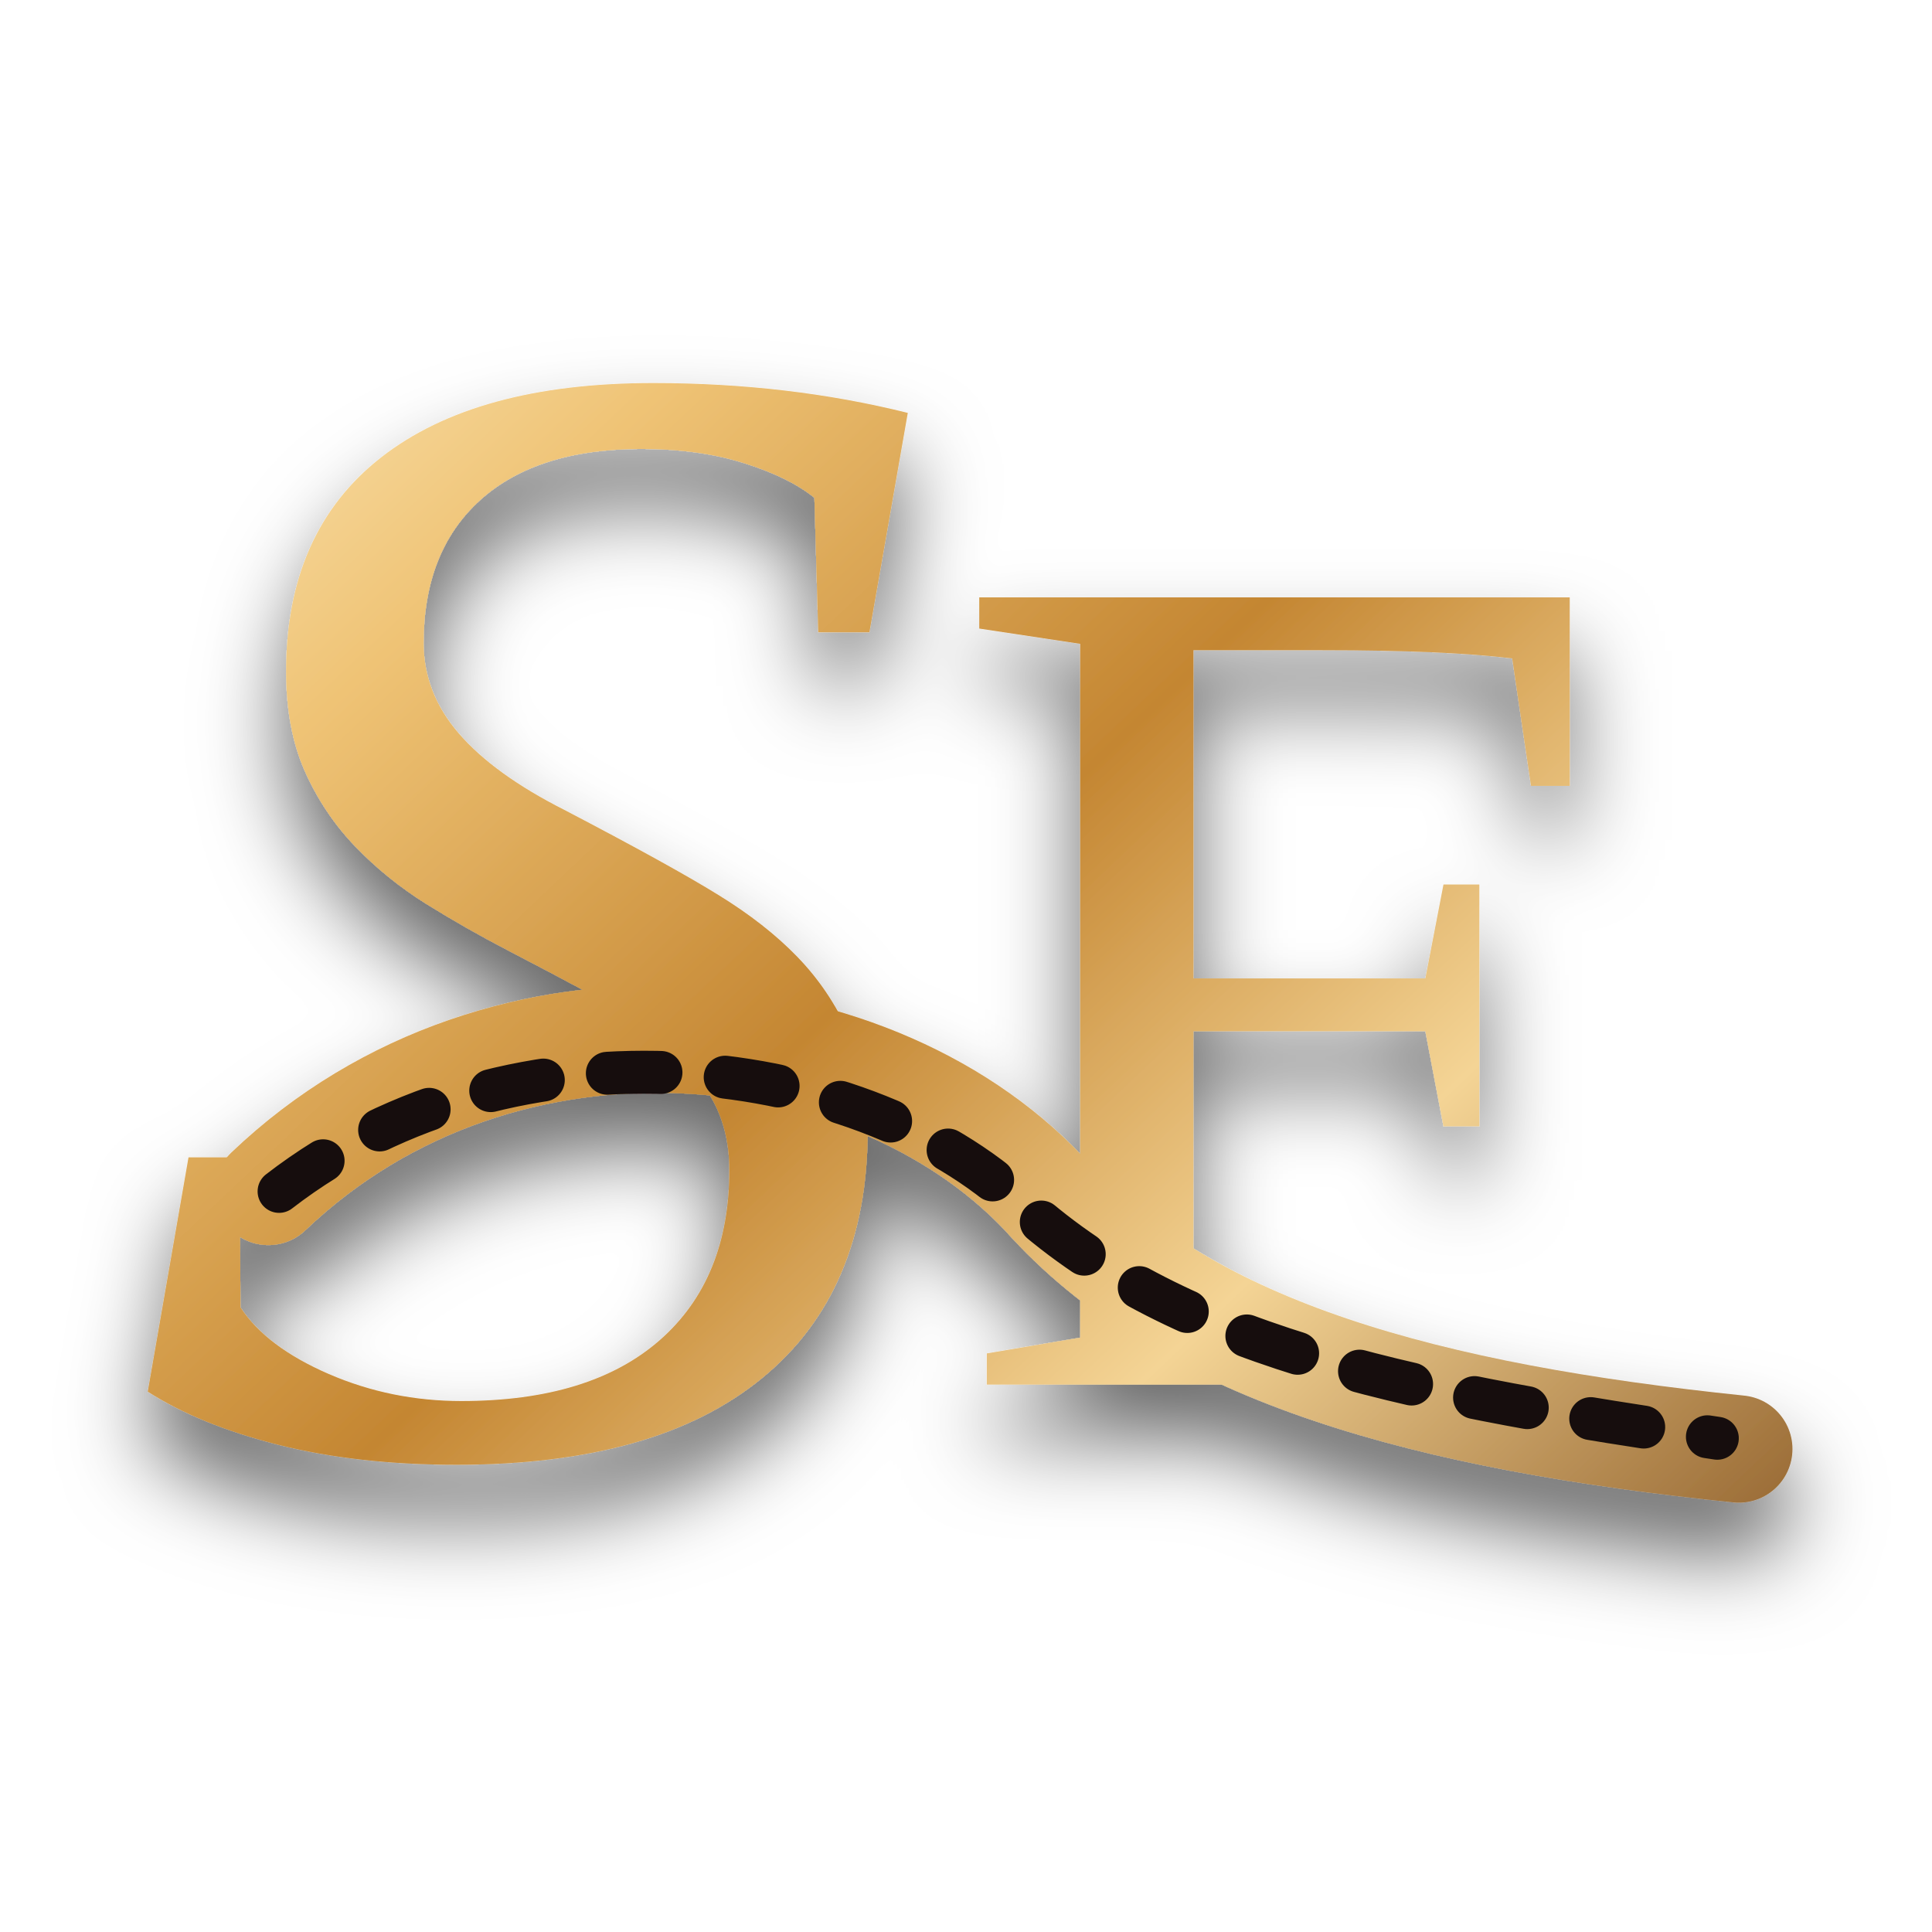
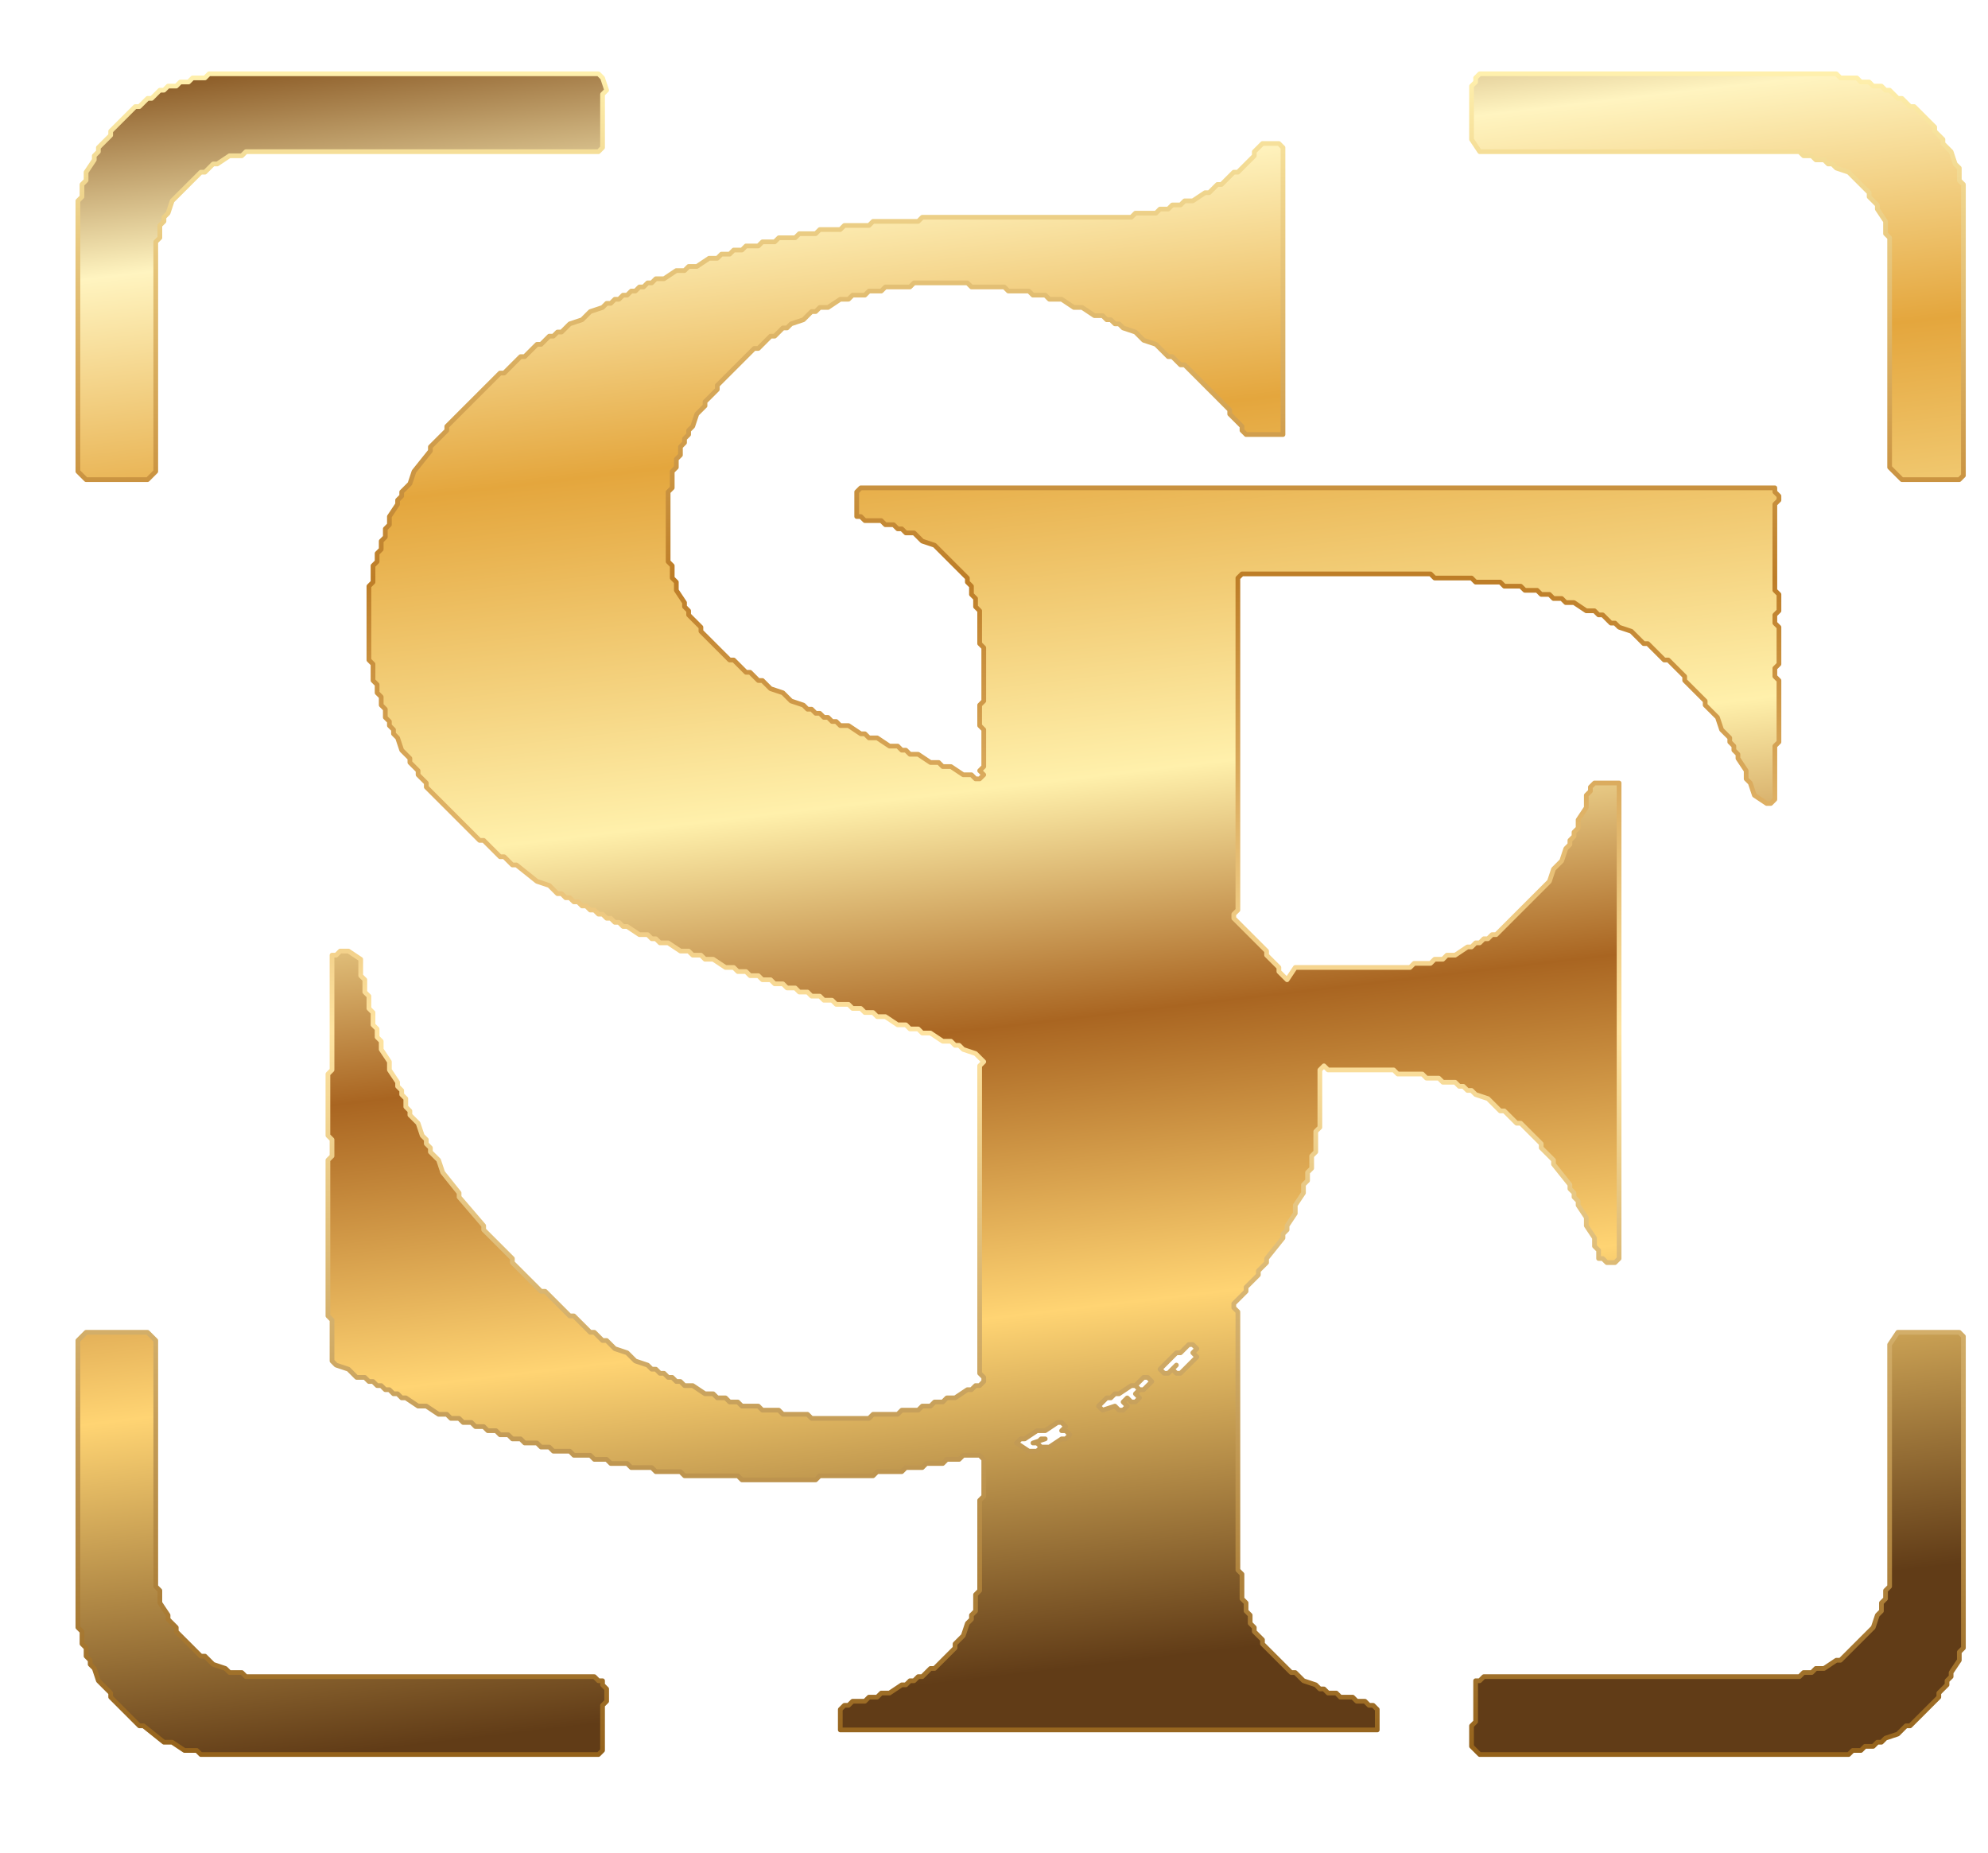
- <svg xmlns="http://www.w3.org/2000/svg" viewBox="0 0 180 180" role="img" aria-labelledby="title desc">
+ <svg xmlns="http://www.w3.org/2000/svg" viewBox="105 170 485 452" role="img" aria-labelledby="title desc">
  <defs>
-     <linearGradient id="gold" x1="18" y1="16" x2="158" y2="164" gradientUnits="userSpaceOnUse">
-       <stop offset="0" stop-color="#fff1c9" />
-       <stop offset=".22" stop-color="#efc375" />
-       <stop offset=".48" stop-color="#c48632" />
-       <stop offset=".70" stop-color="#f4d495" />
-       <stop offset="1" stop-color="#85531f" />
+     <linearGradient id="goldMetal" x1="0" y1="0" x2="0.13" y2="1" objectBoundingBox="true">
+       <stop offset="0" stop-color="#83501b" />
+       <stop offset="0.12" stop-color="#fff4c0" />
+       <stop offset="0.27" stop-color="#e4a63d" />
+       <stop offset="0.48" stop-color="#fff0ab" />
+       <stop offset="0.62" stop-color="#a96521" />
+       <stop offset="0.79" stop-color="#ffd473" />
+       <stop offset="1" stop-color="#613c17" />
    </linearGradient>
-     <filter id="shadow" x="-30%" y="-30%" width="160%" height="160%">
-       <feDropShadow dx="0" dy="5" stdDeviation="4" flood-color="#000" flood-opacity=".6" />
-     </filter>
+     <linearGradient id="silverMetal" x1="0.18" y1="0" x2="0.66" y2="1" objectBoundingBox="true">
+       <stop offset="0" stop-color="#77757a" />
+       <stop offset="0.12" stop-color="#faf9fb" />
+       <stop offset="0.27" stop-color="#a9a8aa" />
+       <stop offset="0.44" stop-color="#ffffff" />
+       <stop offset="0.63" stop-color="#bbb8b6" />
+       <stop offset="0.80" stop-color="#f1f1ee" />
+       <stop offset="1" stop-color="#5d595b" />
+     </linearGradient>
+     <linearGradient id="goldEdge" x1="0" y1="0" x2="0" y2="1">
+       <stop stop-color="#fff0ad" />
+       <stop offset=".3" stop-color="#bd7d27" />
+       <stop offset=".57" stop-color="#ffe4a1" />
+       <stop offset="1" stop-color="#94621b" />
+     </linearGradient>
+     <linearGradient id="silverEdge" x1="0" y1="0" x2="0" y2="1">
+       <stop stop-color="#fdfcfb" />
+       <stop offset=".4" stop-color="#777376" />
+       <stop offset=".7" stop-color="#ffffff" />
+       <stop offset="1" stop-color="#716f72" />
+     </linearGradient>
  </defs>
-   <g filter="url(#shadow)">
-     <text x="12" y="135" font-family="Georgia,'Times New Roman',serif" font-size="150" font-style="italic" fill="url(#gold)">S</text>
-     <text x="88" y="129" font-family="Georgia,'Times New Roman',serif" font-size="112" fill="url(#gold)">F</text>
-     <path d="M25 111 C47 90 82 94 98 112 C111 126 133 132 162 135" fill="none" stroke="url(#gold)" stroke-width="10" stroke-linecap="round" />
-     <path d="M26 111 C48 94 81 98 96 113 C111 126 133 130 160 134" fill="none" stroke="#15100b" stroke-width="4" stroke-dasharray="5 6" stroke-linecap="round" />
-   </g>
+   <path d="M366,520 365,521 364,521 361,523 359,523 358,522 359,521 360,521 357,522 358,522 359,523 358,524 356,524 353,522 354,521 355,521 358,519 360,519 363,517 364,517 365,518 364,519 365,519Z M383,509 382,510 383,511 382,512 381,512 380,511 379,512 380,513 379,514 378,514 377,513 374,514 373,513 375,511 376,511 377,510 378,510 381,508 382,508Z M385,506 386,507 384,509 383,509 382,508 384,506Z M397,499 396,500 397,501 393,505 392,505 391,504 392,503 390,505 389,505 388,504 392,500 393,500 395,498 396,498Z M584,496 583,495 568,495 566,498 566,557 565,558 565,560 564,561 564,563 563,564 562,567 554,575 553,575 550,577 548,577 547,578 545,578 544,579 467,579 466,580 465,580 465,590 464,591 464,596 466,598 556,598 557,597 559,597 560,596 562,596 563,595 564,595 565,594 568,593 570,591 571,591 578,584 578,583 580,581 580,580 581,579 581,578 583,575 583,573 584,572Z M124,497 124,567 125,568 125,571 126,572 126,574 127,575 127,576 128,577 129,580 132,583 132,584 139,591 140,591 145,595 147,595 150,597 153,597 154,598 251,598 252,597 252,586 253,585 253,582 252,581 252,580 251,580 250,579 165,579 164,578 161,578 160,577 157,576 155,574 154,574 148,568 148,567 146,565 146,564 144,561 144,558 143,557 143,497 141,495 126,495Z M417,205 413,205 411,207 411,208 407,212 406,212 403,215 402,215 400,217 399,217 396,219 394,219 393,220 391,220 390,221 388,221 387,222 382,222 381,223 330,223 329,224 318,224 317,225 311,225 310,226 305,226 304,227 300,227 299,228 295,228 294,229 291,229 290,230 287,230 286,231 284,231 283,232 281,232 280,233 278,233 275,235 273,235 272,236 270,236 267,238 265,238 264,239 263,239 262,240 261,240 260,241 259,241 258,242 257,242 256,243 255,243 254,244 253,244 252,245 249,246 247,248 244,249 242,251 241,251 240,252 239,252 237,254 236,254 233,257 232,257 228,261 227,261 214,274 214,275 210,279 210,280 206,285 205,288 203,290 203,291 202,292 202,293 200,296 200,298 199,299 199,301 198,302 198,304 197,305 197,307 196,308 196,312 195,313 195,331 196,332 196,336 197,337 197,339 198,340 198,342 199,343 199,345 200,346 200,347 201,348 201,349 202,350 203,353 205,355 205,356 207,358 207,359 209,361 209,362 222,375 223,375 227,379 228,379 230,381 231,381 236,385 239,386 241,388 242,388 243,389 244,389 245,390 246,390 247,391 248,391 249,392 250,392 251,393 252,393 253,394 254,394 255,395 256,395 257,396 258,396 261,398 263,398 264,399 265,399 266,400 268,400 271,402 273,402 274,403 276,403 277,404 279,404 282,406 284,406 285,407 287,407 288,408 290,408 291,409 293,409 294,410 296,410 297,411 299,411 300,412 302,412 303,413 305,413 306,414 308,414 309,415 312,415 313,416 315,416 316,417 318,417 319,418 321,418 324,420 326,420 327,421 329,421 330,422 332,422 335,424 337,424 338,425 339,425 340,426 343,427 345,429 344,430 344,505 345,506 345,507 344,508 343,508 342,509 341,509 338,511 336,511 335,512 333,512 332,513 330,513 329,514 325,514 324,515 318,515 317,516 303,516 302,515 296,515 295,514 291,514 290,513 286,513 285,512 283,512 282,511 280,511 279,510 277,510 274,508 272,508 271,507 270,507 269,506 268,506 267,505 266,505 265,504 264,504 263,503 260,502 258,500 255,499 253,497 252,497 250,495 249,495 245,491 244,491 238,485 237,485 230,478 230,477 223,470 223,469 217,462 217,461 213,456 212,453 210,451 210,450 209,449 209,448 208,447 207,444 205,442 205,441 204,440 204,438 203,437 203,436 202,435 202,434 200,431 200,429 198,426 198,424 197,423 197,421 196,420 196,417 195,416 195,413 194,412 194,409 193,408 193,404 190,402 188,402 187,403 186,403 186,431 185,432 185,447 186,448 186,452 185,453 185,491 186,492 186,502 187,503 190,504 192,506 194,506 195,507 196,507 197,508 198,508 199,509 200,509 201,510 202,510 203,511 204,511 207,513 209,513 212,515 214,515 215,516 217,516 218,517 220,517 221,518 223,518 224,519 226,519 227,520 229,520 230,521 232,521 233,522 236,522 237,523 239,523 240,524 244,524 245,525 249,525 250,526 253,526 254,527 258,527 259,528 264,528 265,529 271,529 272,530 285,530 286,531 304,531 305,530 318,530 319,529 325,529 326,528 330,528 331,527 335,527 336,526 339,526 340,525 344,525 345,526 345,535 344,536 344,558 343,559 343,563 342,564 342,565 341,566 340,569 338,571 338,572 333,577 332,577 330,579 329,579 328,580 327,580 326,581 325,581 322,583 320,583 319,584 317,584 316,585 313,585 312,586 311,586 310,587 310,592 441,592 441,587 440,586 439,586 438,585 436,585 435,584 432,584 431,583 429,583 428,582 427,582 426,581 423,580 421,578 420,578 413,571 413,570 411,568 411,567 410,566 410,564 409,563 409,561 408,560 408,554 407,553 407,490 406,489 406,488 409,485 409,484 412,481 412,480 414,478 414,477 418,472 418,471 419,470 419,469 421,466 421,464 423,461 423,459 424,458 424,456 425,455 425,452 426,451 426,446 427,445 427,431 428,430 429,431 445,431 446,432 452,432 453,433 456,433 457,434 460,434 461,435 462,435 463,436 464,436 465,437 468,438 471,441 472,441 475,444 476,444 481,449 481,450 484,453 484,454 488,459 488,460 489,461 489,462 490,463 490,464 492,467 492,469 494,472 494,474 495,475 495,477 496,477 497,478 499,478 500,477 500,361 494,361 493,362 493,363 492,364 492,367 490,370 490,372 489,373 489,374 488,375 488,376 487,377 486,380 484,382 483,385 470,398 469,398 468,399 467,399 466,400 465,400 464,401 463,401 460,403 458,403 457,404 455,404 454,405 450,405 449,406 421,406 419,409 417,407 417,406 414,403 414,402 406,394 406,393 407,392 407,311 408,310 454,310 455,311 464,311 465,312 471,312 472,313 476,313 477,314 480,314 481,315 483,315 484,316 486,316 487,317 489,317 492,319 494,319 495,320 496,320 498,322 499,322 500,323 503,324 506,327 507,327 511,331 512,331 516,335 516,336 521,341 521,342 524,345 525,348 527,350 527,351 528,352 528,353 529,354 529,355 531,358 531,360 532,361 533,364 536,366 537,366 538,365 538,352 539,351 539,336 538,335 538,333 539,332 539,323 538,322 538,320 539,319 539,315 538,314 538,293 539,292 539,291 538,290 538,289 315,289 314,290 314,296 315,296 316,297 320,297 321,298 323,298 324,299 325,299 326,300 328,300 330,302 333,303 341,311 341,312 342,313 342,315 343,316 343,318 344,319 344,327 345,328 345,341 344,342 344,347 345,348 345,357 344,358 345,359 344,360 343,360 342,359 340,359 337,357 335,357 334,356 332,356 329,354 327,354 326,353 325,353 324,352 322,352 319,350 317,350 316,349 315,349 312,347 310,347 309,346 308,346 307,345 306,345 305,344 304,344 303,343 302,343 301,342 298,341 296,339 293,338 291,336 290,336 288,334 287,334 284,331 283,331 276,324 276,323 273,320 273,319 272,318 272,317 270,314 270,312 269,311 269,308 268,307 268,290 269,289 269,285 270,284 270,282 271,281 271,279 272,278 272,277 273,276 273,275 274,274 275,271 277,269 277,268 280,265 280,264 289,255 290,255 293,252 294,252 296,250 297,250 298,249 301,248 303,246 304,246 305,245 307,245 310,243 312,243 313,242 316,242 317,241 320,241 321,240 327,240 328,239 341,239 342,240 350,240 351,241 356,241 357,242 360,242 361,243 364,243 367,245 369,245 372,247 374,247 375,248 376,248 377,249 378,249 379,250 382,251 384,253 387,254 390,257 391,257 393,259 394,259 405,270 405,271 408,274 408,275 409,276 418,276 418,206Z M465,189 465,190 464,191 464,204 466,207 544,207 545,208 547,208 548,209 550,209 551,210 552,210 553,211 556,212 561,217 561,218 563,220 563,221 565,224 565,227 566,228 566,284 569,287 583,287 584,286 584,215 583,214 583,211 582,210 581,207 579,205 579,204 577,202 577,201 572,196 571,196 569,194 568,194 566,192 565,192 564,191 562,191 561,190 559,190 558,189 554,189 553,188 466,188Z M252,189 251,188 156,188 155,189 152,189 151,190 149,190 148,191 146,191 145,192 144,192 142,194 141,194 139,196 138,196 132,202 132,203 129,206 129,207 128,208 128,209 126,212 126,214 125,215 125,218 124,219 124,285 126,287 141,287 143,285 143,229 144,228 144,225 145,224 145,223 146,222 147,219 154,212 155,212 157,210 158,210 161,208 164,208 165,207 251,207 252,206 252,193 253,192Z" fill="url(#goldMetal)" fill-rule="evenodd" stroke="url(#goldEdge)" stroke-width="1.15" stroke-linejoin="round" />
</svg>
